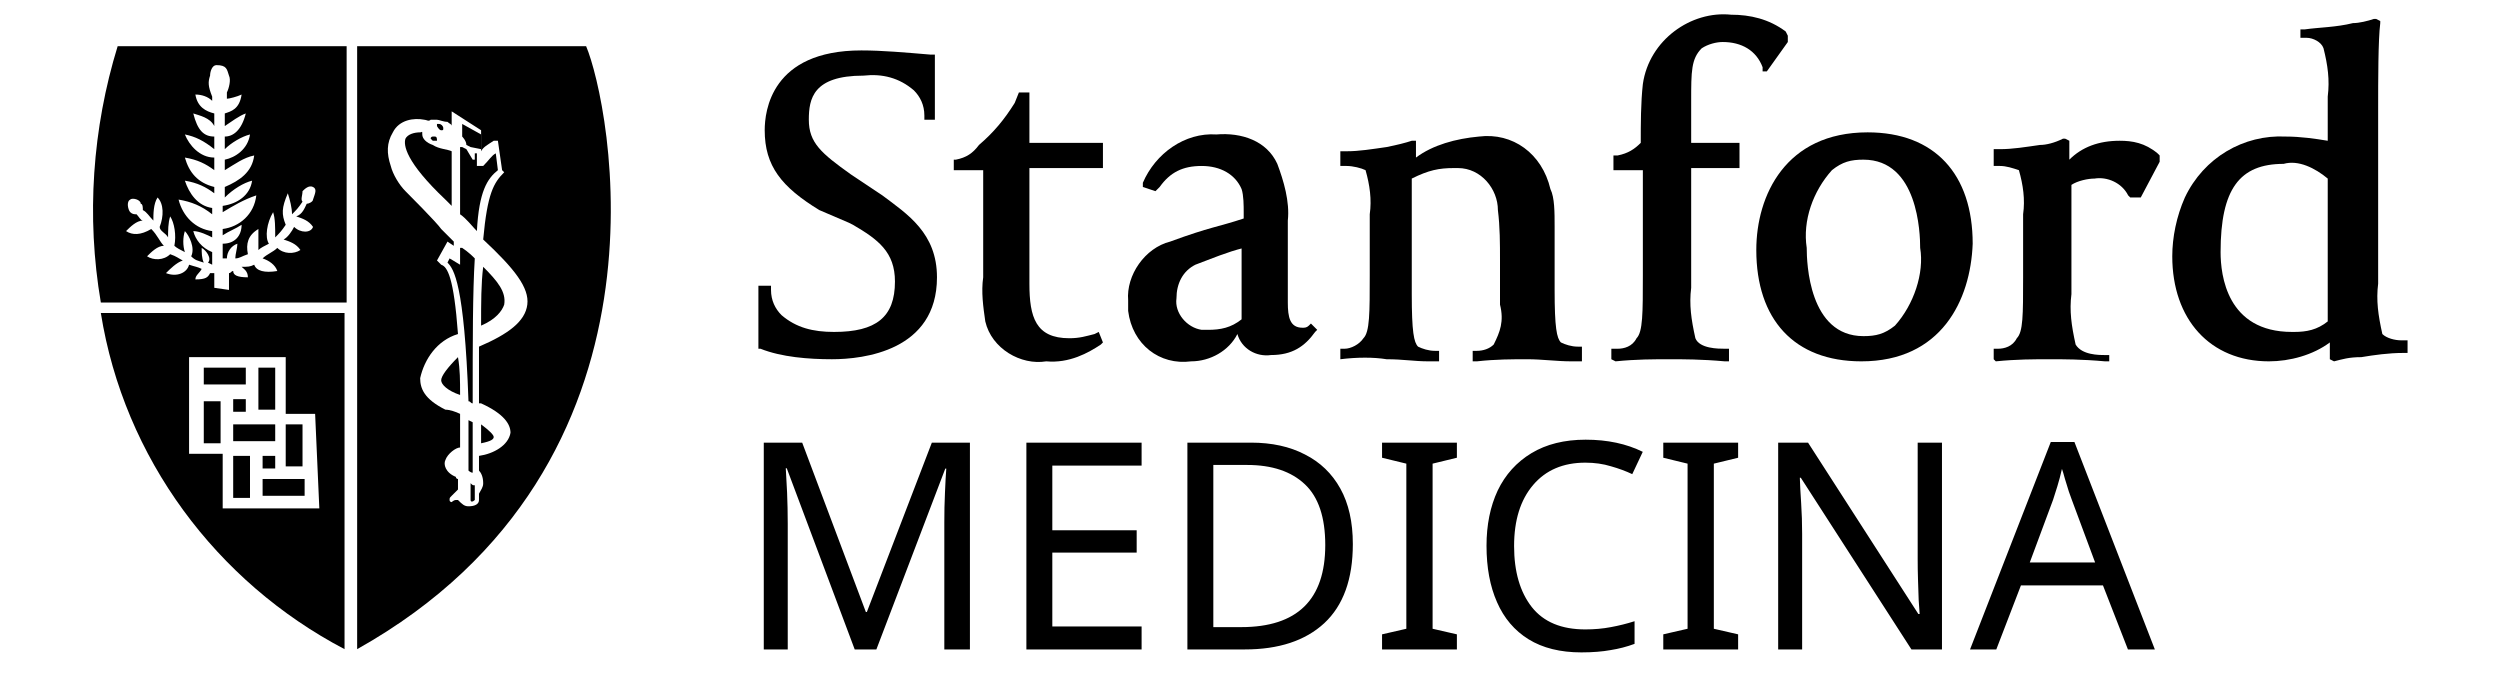
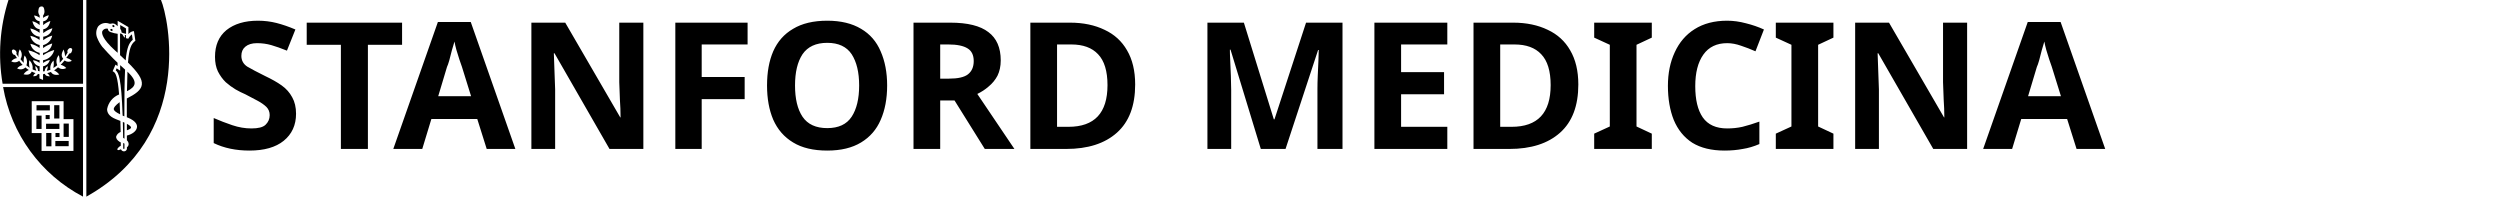
- <svg xmlns="http://www.w3.org/2000/svg" version="1.1" id="Layer_1" x="0px" y="0px" viewBox="0 0 119 32" style="enable-background:new 0 0 119 32;" xml:space="preserve">
-   <style type="text/css">
- 	.st0{font-family:'SourceSansPro-Bold';}
- 	.st1{font-size:13.784px;}
- </style>
-   <g>
-     <path id="Path_631" d="M56.7,17.2c-1.5,0.2-2.8-0.8-3-2.4c0-0.1,0-0.3,0-0.5c-0.1-1.2,0.8-2.5,2-2.8c1.9-0.7,2.3-0.7,3.5-1.1v-0.3   c0-0.3,0-0.8-0.1-1.1c-0.3-0.7-1-1.1-1.9-1.1s-1.5,0.3-2,1L55,9.1l-0.6-0.2V8.7c0.6-1.4,2-2.4,3.5-2.3c1.2-0.1,2.4,0.3,2.9,1.4   c0.3,0.8,0.6,1.8,0.5,2.7c0,0.9,0,1.9,0,2.7c0,0.6,0,1,0,1.2c0,0.7,0.1,1.2,0.7,1.2c0.1,0,0.2,0,0.3-0.1l0.1-0.1l0.3,0.3l-0.1,0.1   c-0.5,0.7-1.1,1.1-2.1,1.1c-0.7,0.1-1.4-0.3-1.6-1C58.5,16.7,57.6,17.2,56.7,17.2 M59.2,11.8c-0.8,0.2-1.5,0.5-2.3,0.8   c-0.6,0.3-0.9,0.9-0.9,1.6c-0.1,0.7,0.5,1.4,1.2,1.5l0,0c0.1,0,0.2,0,0.3,0c0.6,0,1.1-0.1,1.6-0.5V11.8z" />
-     <path id="Path_632" d="M39.6,17.1c-1.1,0-2.4-0.1-3.4-0.5h-0.1v-0.7c0-1,0-1.4,0-1.8v-0.5h0.6v0.2c0,0.5,0.2,0.9,0.5,1.2   c0.7,0.6,1.5,0.8,2.5,0.8c2,0,2.9-0.7,2.9-2.4c0-1.4-0.8-2-2-2.7l-0.2-0.1L39,10c-1.8-1.1-2.6-2.1-2.6-3.8c0-0.9,0.3-3.8,4.6-3.8   c1,0,2.1,0.1,3.3,0.2h0.2v0.2c0,0,0,0.6,0,1.1c0,0.5,0,0.9,0,1.2v0.6H44V5.5c0-0.5-0.2-0.9-0.5-1.2c-0.7-0.6-1.5-0.8-2.4-0.7   c-2.4,0-2.6,1.1-2.6,2.1c0,1.1,0.6,1.6,2,2.6l1.5,1c1.2,0.9,2.6,1.8,2.6,3.9C44.6,16.7,41.1,17.1,39.6,17.1" />
-     <path id="Path_633" d="M49.8,17.2c-1.2,0.2-2.6-0.6-2.9-1.9c-0.1-0.7-0.2-1.4-0.1-2.1c0-1.6,0-3,0-4.5V8.1h-1.4V7.6h0.1   c0.5-0.1,0.8-0.3,1.1-0.7c0.7-0.6,1.2-1.2,1.7-2l0.2-0.5h0.5v2.4h3.5v1.2h-3.5v5.5c0,1.6,0.3,2.6,1.9,2.6c0.5,0,0.8-0.1,1.2-0.2   l0.2-0.1l0.2,0.5l-0.1,0.1C51.8,16.8,50.9,17.3,49.8,17.2" />
-     <path id="Path_634" d="M63.8,17.1v-0.5H64c0.3,0,0.7-0.2,0.9-0.5c0.3-0.3,0.3-1.2,0.3-3v-2.9c0.1-0.7,0-1.4-0.2-2.1   c-0.2-0.1-0.6-0.2-0.9-0.2c0,0,0,0-0.1,0h-0.2V7.2H64h0.1c0.6,0,1.2-0.1,1.9-0.2c0.5-0.1,0.9-0.2,1.2-0.3h0.1h0.1v0.8   c0.8-0.6,1.9-0.9,3-1c1.6-0.2,3,0.8,3.4,2.5C74,9.4,74,10.1,74,10.8v3c0,1.8,0.1,2.3,0.3,2.5c0.2,0.1,0.5,0.2,0.8,0.2h0.2v0.7h-0.5   c-0.7,0-1.4-0.1-2.1-0.1s-1.5,0-2.4,0.1h-0.2v-0.5h0.2c0.3,0,0.6-0.1,0.8-0.3c0.3-0.6,0.5-1.1,0.3-1.9c0-0.1,0-0.2,0-0.3   c0-0.3,0-1.1,0-1.8c0-0.8,0-1.6-0.1-2.4c0-1-0.8-2-1.9-2c-0.1,0-0.2,0-0.2,0c-0.7,0-1.2,0.1-2,0.5v5.5c0,1.8,0.1,2.3,0.3,2.5   c0.2,0.1,0.5,0.2,0.8,0.2h0.2v0.5h-0.5c-0.7,0-1.2-0.1-2-0.1C65.4,17,64.6,17,63.8,17.1L63.8,17.1z" />
-     <path id="Path_635" d="M76.7,17.1v-0.5H77c0.3,0,0.7-0.1,0.9-0.5c0.3-0.3,0.3-1.2,0.3-3V8.1h-1.4V7.4H77c0.5-0.1,0.8-0.3,1.1-0.6   c0-0.9,0-1.9,0.1-2.8c0.3-2.1,2.3-3.5,4.2-3.3c0.9,0,1.8,0.2,2.6,0.8l0.1,0.2V2l-1,1.4h-0.2V3.2C83.6,2.4,82.9,2,82,2   c-0.3,0-0.7,0.1-1,0.3c-0.5,0.5-0.5,1.1-0.5,2.5v2h2.3v1.2h-2.3v5.7c-0.1,0.8,0,1.5,0.2,2.4c0.2,0.5,1.1,0.5,1.4,0.5h0.2v0.6h-0.2   c-1.1-0.1-2-0.1-2.6-0.1c-0.8,0-1.6,0-2.6,0.1L76.7,17.1L76.7,17.1z" />
-     <path id="Path_636" d="M88.6,17.2c-3.2,0-5-2-5-5.3c0-2.6,1.4-5.6,5.3-5.6c3.2,0,5,2,5,5.3C93.8,14.3,92.4,17.2,88.6,17.2    M88.7,7.6c-0.6,0-1,0.1-1.5,0.5c-0.9,1-1.4,2.4-1.2,3.7c0,0.7,0.1,4.2,2.7,4.2c0.6,0,1-0.1,1.5-0.5c0.9-1,1.4-2.5,1.2-3.7   C91.4,11.1,91.3,7.6,88.7,7.6" />
-     <path id="Path_637" d="M94.9,17.1v-0.5h0.2c0.3,0,0.7-0.1,0.9-0.5c0.3-0.3,0.3-1.1,0.3-2.9v-3c0.1-0.7,0-1.4-0.2-2.1   c-0.3-0.1-0.6-0.2-0.9-0.2c0,0,0,0-0.1,0h-0.2V7.1h0.3c0.6,0,1.2-0.1,1.9-0.2c0.3,0,0.7-0.1,1.1-0.3h0.1l0.2,0.1v0.9   c0.6-0.6,1.4-0.9,2.4-0.9c0.6,0,1.2,0.1,1.8,0.6l0.1,0.1v0.3l-0.9,1.7h-0.5l-0.1-0.1c-0.3-0.6-1-0.9-1.6-0.8   c-0.3,0-0.8,0.1-1.1,0.3V14c-0.1,0.8,0,1.5,0.2,2.4c0.3,0.5,1.1,0.5,1.4,0.5h0.2v0.3h-0.2c-1.1-0.1-2-0.1-2.6-0.1   c-0.8,0-1.6,0-2.6,0.1L94.9,17.1L94.9,17.1z" />
-     <path id="Path_638" d="M111.1,17.2l-0.2-0.1v-0.8c-0.8,0.6-1.9,0.9-2.9,0.9c-2.8,0-4.6-2-4.6-5c0-0.9,0.2-1.9,0.6-2.8   c0.9-1.9,2.8-3,4.8-2.9c0.7,0,1.4,0.1,2,0.2V4.6c0.1-0.8,0-1.5-0.2-2.3c-0.1-0.3-0.5-0.5-0.8-0.5h-0.1h-0.2V1.4h0.2   c0.7-0.1,1.5-0.1,2.3-0.3c0.3,0,0.7-0.1,1-0.2h0.1l0.2,0.1v0.1c-0.1,0.8-0.1,2.7-0.1,4.1v8.3c-0.1,0.8,0,1.5,0.2,2.4   c0.2,0.2,0.6,0.3,0.9,0.3h0.1h0.2v0.6h-0.2c-0.7,0-1.4,0.1-2,0.2C111.8,17,111.5,17.1,111.1,17.2L111.1,17.2z M108.7,7.8   c-2.1,0-3,1.2-3,4.2c0,1.1,0.3,3.8,3.4,3.8h0.1c0.6,0,1.1-0.1,1.6-0.5V8.5C110.2,8,109.4,7.6,108.7,7.8" />
-     <path id="Path_639" d="M16.5,14.4V2.2H5.6c-1.2,3.9-1.5,8.1-0.8,12.2H16.5z M6.5,10.2c-0.1,0-0.2,0-0.3-0.1S6,9.6,6.2,9.5   c0.1-0.1,0.5,0,0.5,0.2c0.1,0,0.1,0.2,0.1,0.3c0.2,0.1,0.3,0.3,0.5,0.5c0-0.3,0-0.8,0.2-1.1c0.3,0.3,0.3,0.9,0.1,1.4   C7.6,11,7.9,11.1,8,11.3c0-0.3,0-0.7,0.1-1c0.2,0.3,0.3,0.9,0.2,1.4c0.1,0.1,0.3,0.2,0.5,0.3c-0.1-0.3-0.1-0.7,0-1   c0.2,0.2,0.5,0.8,0.3,1.2c0.2,0.2,0.3,0.2,0.6,0.3c-0.1-0.2-0.1-0.5-0.1-0.7c0.2,0.1,0.5,0.5,0.3,0.7l0.2,0.1V12   c-0.5-0.2-0.8-0.6-0.9-1c0.3,0,0.7,0.2,0.9,0.3V11c-0.8-0.1-1.4-0.7-1.6-1.5c0.6,0.1,1.1,0.3,1.6,0.7V9.9C9.4,9.8,9,9.2,8.8,8.6   c0.6,0.1,1,0.3,1.4,0.6V8.9C9.4,8.7,9,8.2,8.8,7.5c0.6,0.1,1,0.3,1.4,0.6V7.5c-0.7,0-1.2-0.6-1.4-1.1c0.5,0.1,0.9,0.3,1.4,0.7V6.5   c-0.5,0-0.8-0.3-1-1.1c0.3,0.1,0.8,0.2,1,0.6V5.4C9.8,5.3,9.4,5.1,9.3,4.5c0.3,0,0.6,0.1,0.8,0.3V4.6c-0.2-0.5-0.2-0.7-0.1-1   c0-0.2,0.1-0.5,0.3-0.5c0.5,0,0.5,0.2,0.6,0.5c0.1,0.2,0,0.6-0.1,0.8v0.3c0.1,0,0.5-0.1,0.7-0.2c-0.1,0.7-0.5,0.8-0.8,0.9v0.6   c0.3-0.2,0.7-0.5,1-0.6c-0.2,0.8-0.6,1.1-1,1.1v0.6c0.3-0.3,0.8-0.6,1.2-0.7c-0.1,0.7-0.7,1.1-1.2,1.2v0.5c0.5-0.3,0.9-0.6,1.4-0.7   c-0.1,0.8-0.7,1.2-1.4,1.5v0.5C11.1,9,11.6,8.7,12,8.6c-0.1,0.7-0.7,1.1-1.4,1.2v0.3c0.5-0.3,1-0.6,1.6-0.8   c-0.1,0.9-0.8,1.5-1.6,1.6v0.3c0.3-0.2,0.6-0.3,0.9-0.5c0,0.5-0.3,0.9-0.9,0.9v0.7c0.1,0,0.1,0,0.2,0c0-0.3,0.2-0.6,0.5-0.7   c0,0.2-0.1,0.5-0.1,0.7c0.2,0,0.3-0.1,0.6-0.2c-0.1-0.5,0-0.9,0.5-1.2c0,0.3,0,0.7,0,1c0.1-0.1,0.3-0.2,0.5-0.3   c-0.2-0.3-0.1-1,0.2-1.5c0.1,0.3,0.1,0.7,0.1,1.2c0.2-0.2,0.3-0.3,0.5-0.6c-0.2-0.5-0.2-0.8,0.1-1.5c0.1,0.3,0.2,0.7,0.2,1   c0.2-0.2,0.3-0.3,0.5-0.6c-0.1-0.1,0-0.3,0-0.5c0.1-0.1,0.3-0.3,0.5-0.2c0.2,0.1,0.1,0.3,0,0.6c0,0.1-0.2,0.2-0.3,0.2   c-0.1,0.2-0.2,0.5-0.5,0.6c0.3,0.1,0.6,0.2,0.8,0.5c-0.1,0.3-0.6,0.3-0.9,0c-0.1,0.2-0.3,0.5-0.5,0.6c0.3,0.1,0.6,0.2,0.8,0.5   c-0.3,0.2-0.8,0.2-1.1-0.1c-0.2,0.2-0.5,0.3-0.7,0.5c0.3,0.1,0.6,0.3,0.7,0.6c-0.6,0.1-1,0-1.1-0.3c-0.2,0.1-0.3,0.1-0.6,0.1   c0.1,0.1,0.3,0.2,0.3,0.5c-0.5,0-0.7-0.1-0.7-0.3c-0.1,0-0.1,0.1-0.2,0.1v0.8l-0.7-0.1V13c-0.1,0-0.1,0-0.2,0   c-0.1,0.2-0.2,0.3-0.7,0.3c0-0.2,0.2-0.3,0.3-0.5c-0.2-0.1-0.3-0.1-0.6-0.2C8.9,13,8.4,13.2,7.9,13c0.2-0.2,0.5-0.5,0.8-0.6   c-0.2-0.1-0.3-0.2-0.6-0.3c-0.3,0.3-0.8,0.3-1.1,0.1c0.2-0.2,0.5-0.5,0.8-0.5c-0.2-0.2-0.3-0.5-0.6-0.8c-0.5,0.3-0.9,0.3-1.2,0.1   c0.2-0.2,0.5-0.5,0.8-0.5C6.7,10.5,6.6,10.3,6.5,10.2" />
-     <path id="Path_640" d="M22.2,6.9l0.2,0.1l0.5,0.1V6.4l-0.9-0.5v0.6C22,6.5,22.2,6.7,22.2,6.9" />
-     <path id="Path_641" d="M23.5,20.8c0-0.1-0.2-0.3-0.6-0.6v0.9C23.4,21,23.5,20.9,23.5,20.8" />
-     <path id="Path_642" d="M21,18.1c0,0.2,0.3,0.5,0.9,0.7c0-0.7,0-1.2-0.1-1.8C21.3,17.5,21,17.9,21,18.1" />
-     <path id="Path_643" d="M22.5,20.1L22.3,20c0,0.7,0,1.5,0,2.4c0,0,0.1,0.1,0.2,0.1C22.5,21.7,22.5,20.8,22.5,20.1" />
-     <path id="Path_644" d="M20.6,6.9c-0.3-0.1-0.5-0.3-0.5-0.5s0-0.1-0.1-0.1c-0.3,0-0.6,0.1-0.7,0.3c-0.1,0.3,0,1.1,1.9,2.9   c0.1,0.1,0.2,0.2,0.3,0.3V7.2C21.3,7.1,20.9,7.1,20.6,6.9" />
-     <path id="Path_645" d="M20.6,6.7L20.6,6.7c0.1,0,0.2,0,0.2,0c0-0.1,0-0.2-0.1-0.2h-0.1c0,0-0.1,0-0.1,0.1   C20.5,6.6,20.5,6.6,20.6,6.7L20.6,6.7" />
-     <path id="Path_646" d="M21,6.2c0.1,0,0.1,0,0.1-0.1l0,0l0,0c0-0.1-0.1-0.2-0.2-0.2h-0.1v0.1C20.8,6,20.9,6.2,21,6.2" />
-     <path id="Path_647" d="M22.9,15.5c0.7-0.3,1-0.7,1.1-1c0.1-0.6-0.3-1.1-1-1.8C22.9,13.5,22.9,14.4,22.9,15.5" />
-     <path id="Path_648" d="M27.9,2.2H17v28.7C32.7,22.1,29,4.8,27.9,2.2 M25.1,14.5c-0.1,0.8-0.9,1.4-2.3,2c0,0.8,0,1.8,0,2.7h0.1   c1.1,0.5,1.4,1,1.4,1.4c-0.1,0.6-0.8,1-1.5,1.1v0.7c0.1,0.1,0.2,0.3,0.2,0.6c0,0.2-0.1,0.3-0.2,0.5v0.3c0,0.2-0.2,0.3-0.5,0.3   c-0.2,0-0.3-0.1-0.5-0.3h-0.1c-0.1,0-0.2,0.1-0.2,0.1s-0.1,0-0.1-0.1s0-0.1,0.1-0.2c0.1-0.1,0.2-0.2,0.3-0.3v-0.5   c0,0-0.1,0-0.1-0.1c-0.5-0.2-0.6-0.6-0.5-0.8c0.1-0.3,0.5-0.6,0.7-0.6c0-0.6,0-1.1,0-1.6c-0.2-0.1-0.5-0.2-0.7-0.2   c-1-0.5-1.2-1-1.2-1.5c0.2-0.9,0.8-1.8,1.8-2.1c-0.2-2.7-0.5-3.2-0.8-3.3l-0.2-0.2l0.5-0.9l0.3,0.2v-0.2c-0.2-0.2-0.3-0.3-0.6-0.6   c-0.2-0.3-1.6-1.7-1.7-1.8c-0.3-0.3-0.6-0.8-0.7-1.2c-0.2-0.6-0.2-1.1,0.1-1.6c0.3-0.6,1-0.7,1.5-0.6c0.1,0,0.2,0.1,0.3,0   c0.2,0,0.2,0,0.3,0s0.3,0.1,0.5,0.1c0.1,0.1,0.2,0.1,0.2,0.2V5.3l1.4,0.9v1c0.1-0.2,0.3-0.3,0.6-0.5h0.2l0.2,1.4L24,8.2   c-0.5,0.5-0.8,1-1,3.2C24.5,12.8,25.2,13.7,25.1,14.5" />
-     <path id="Path_649" d="M23.7,8.1l-0.1-0.8c-0.2,0.1-0.3,0.3-0.6,0.6h-0.3V7.3h-0.1v0.3h-0.1l-0.3-0.5l-0.2-0.1c0,0,0,0-0.1,0v3.2   c0.3,0.2,0.6,0.6,0.8,0.8C22.8,9.1,23.2,8.5,23.7,8.1" />
-     <path id="Path_650" d="M22.4,23c0,0.2,0,0.5,0,0.8c0,0.1,0.1,0.1,0.2,0v-0.7C22.5,23.1,22.5,23.1,22.4,23" />
-     <path id="Path_651" d="M21.9,11.8v0.8l-0.5-0.3l-0.1,0.2c0.3,0.3,0.8,1,1,6.6c0.1,0,0.1,0.1,0.2,0.1c0-3,0-5.3,0.1-6.9   c-0.1-0.1-0.3-0.3-0.6-0.5L21.9,11.8" />
-     <rect id="Rectangle_69" x="9.7" y="17.5" width="2" height="0.8" />
-     <rect id="Rectangle_70" x="11.1" y="20.2" width="2" height="0.8" />
-     <rect id="Rectangle_71" x="9.7" y="19.1" width="0.8" height="2" />
-     <rect id="Rectangle_72" x="12.5" y="21.7" width="0.6" height="0.6" />
-     <rect id="Rectangle_73" x="12.3" y="17.5" width="0.8" height="2" />
-     <rect id="Rectangle_74" x="11.1" y="19" width="0.6" height="0.6" />
-     <rect id="Rectangle_75" x="11.1" y="21.7" width="0.8" height="2" />
-     <rect id="Rectangle_76" x="13.6" y="20.2" width="0.8" height="2" />
-     <path id="Path_652" d="M4.8,14.9c1.1,6.9,5.5,12.8,11.6,16v-16H4.8z M15.2,24.2h-4.6v-2.6H9V17h4.6v2.7H15L15.2,24.2z" />
-     <rect id="Rectangle_77" x="12.5" y="22.8" width="2" height="0.8" />
-     <text transform="matrix(1 0 0 1 35.0121 30.9133)" class="st0 st1">MEDICINA</text>
-   </g>
+ <svg xmlns="http://www.w3.org/2000/svg" id="Layer_1" data-name="Layer 1" viewBox="0 0 120.011 9.835">
+   <path id="Path_639" data-name="Path 639" d="M4.279,15.433v-4.02H.7a8.506,8.506,0,0,0-.282,4.02ZM1.014,14.048A.11.11,0,0,1,.91,14c-.041-.052-.078-.162-.011-.2.041-.036.137.016.169.075A.133.133,0,0,1,1.076,14c.034.053.072.106.106.154a.658.658,0,0,1,.058-.371.391.391,0,0,1,.036.47c.05.062.1.123.159.18a.763.763,0,0,1,.038-.358.473.473,0,0,1,.087.473,1.421,1.421,0,0,0,.156.122.8.8,0,0,1-.015-.364.47.47,0,0,1,.154.436.9.9,0,0,0,.182.067.524.524,0,0,1-.052-.227.243.243,0,0,1,.13.233c.017,0,.064.022.08.023l0-.242a.4.4,0,0,1-.318-.294.7.7,0,0,1,.318.13v-.128a.647.647,0,0,1-.539-.474,1.457,1.457,0,0,1,.539.233v-.113a.575.575,0,0,1-.445-.434,1.092,1.092,0,0,1,.445.2v-.142a.575.575,0,0,1-.445-.443,1.124,1.124,0,0,1,.445.2v-.158a.49.49,0,0,1-.445-.395,1.136,1.136,0,0,1,.445.211v-.175c-.142-.016-.277-.1-.349-.382a.758.758,0,0,1,.349.185v-.183c-.11-.019-.211-.064-.267-.279a.493.493,0,0,1,.268.114v-.11a.32.32,0,0,1-.055-.277c.009-.089.042-.155.139-.16s.129.071.139.16a.32.32,0,0,1-.056.277v.113a.687.687,0,0,1,.272-.127c-.048.217-.154.272-.27.292l0,.182a1,1,0,0,1,.346-.2c-.062.275-.195.376-.343.4V13a1.472,1.472,0,0,1,.439-.233.493.493,0,0,1-.439.408v.166A1.4,1.4,0,0,1,2.8,13.12a.588.588,0,0,1-.438.459v.14A1.4,1.4,0,0,1,2.8,13.5a.536.536,0,0,1-.44.452v.113a1.887,1.887,0,0,1,.537-.253.642.642,0,0,1-.536.491v.131a.961.961,0,0,1,.323-.145.4.4,0,0,1-.324.306v.245a.529.529,0,0,0,.079-.008.271.271,0,0,1,.151-.243.692.692,0,0,1-.053.225,1.007,1.007,0,0,0,.177-.055.479.479,0,0,1,.151-.439,1.1,1.1,0,0,1-.011.357,1.44,1.44,0,0,0,.187-.133.453.453,0,0,1,.075-.485,1.181,1.181,0,0,1,.043.369,2.212,2.212,0,0,0,.168-.193c-.094-.113-.1-.226.014-.447a.945.945,0,0,1,.076.331,1.309,1.309,0,0,0,.124-.189.126.126,0,0,1,.017-.139c.041-.052.1-.1.158-.062.076.035.038.12.012.182a.109.109,0,0,1-.11.072,1.592,1.592,0,0,1-.144.21.568.568,0,0,1,.267.139.306.306,0,0,1-.347-.016,2.633,2.633,0,0,1-.189.207.557.557,0,0,1,.269.154.334.334,0,0,1-.395-.033,1.416,1.416,0,0,1-.189.148.658.658,0,0,1,.249.2c-.207.047-.341-.011-.4-.126a.965.965,0,0,1-.18.057.437.437,0,0,1,.128.155c-.141,0-.221-.037-.242-.123-.029,0-.057.021-.086.021v.276l-.173-.075v-.2a.646.646,0,0,1-.076-.018c-.025.082-.087.113-.223.116A.263.263,0,0,1,2,14.924a1.122,1.122,0,0,1-.183-.076c-.053.129-.175.182-.393.132a.539.539,0,0,1,.253-.206.922.922,0,0,1-.162-.123.33.33,0,0,1-.4.043.5.5,0,0,1,.265-.161,2.094,2.094,0,0,1-.167-.2.339.339,0,0,1-.378.026.407.407,0,0,1,.272-.158c-.034-.047-.063-.1-.1-.156" transform="translate(-0.293 -11.413)" />
+   <path id="Path_640" data-name="Path 640" d="M6.121,12.966,6.2,13l.144.037v-.257l-.279-.166V12.8a.24.24,0,0,1,.061.164" transform="translate(-0.293 -11.413)" />
+   <path id="Path_641" data-name="Path 641" d="M6.584,17.535c0-.052-.081-.113-.2-.178v.311c.17-.057.2-.106.2-.132" transform="translate(-0.293 -11.413)" />
+   <path id="Path_642" data-name="Path 642" d="M5.755,16.655c.01.082.128.162.306.247q-.012-.327-.026-.586c-.2.155-.289.258-.279.339" transform="translate(-0.293 -11.413)" />
+   <path id="Path_643" data-name="Path 643" d="M6.263,17.3l-.073-.033q.009.347.015.76a.277.277,0,0,0,.062.046c0-.274,0-.53,0-.773" transform="translate(-0.293 -11.413)" />
+   <path id="Path_644" data-name="Path 644" d="M5.623,12.963c-.122-.04-.137-.1-.147-.142s-.007-.03-.027-.034a.235.235,0,0,0-.243.119c-.04.1-.014.367.621.942.04.038.077.071.115.1v-.912a1.519,1.519,0,0,1-.318-.076" transform="translate(-0.293 -11.413)" />
+   <path id="Path_645" data-name="Path 645" d="M5.622,12.891a.067.067,0,0,0,.034.009.044.044,0,0,0,.041-.023.055.055,0,0,0-.03-.069.072.072,0,0,0-.032-.008.045.045,0,0,0-.042.022.053.053,0,0,0,.029.069h0" transform="translate(-0.293 -11.413)" />
+   <path id="Path_646" data-name="Path 646" d="M5.748,12.715a.041.041,0,0,0,.043-.04v0a.069.069,0,0,0-.066-.062.039.039,0,0,0-.03.012.042.042,0,0,0-.012.03.07.07,0,0,0,.066.063" transform="translate(-0.293 -11.413)" />
+   <path id="Path_647" data-name="Path 647" d="M6.388,15.79c.223-.107.343-.222.365-.352.029-.178-.126-.376-.341-.585-.011.259-.019.567-.024.937" transform="translate(-0.293 -11.413)" />
+   <path id="Path_648" data-name="Path 648" d="M8.021,11.413H4.438v9.44c5.194-2.9,3.945-8.6,3.583-9.44M7.1,15.485c-.036.258-.312.451-.719.656,0,.271,0,.569,0,.9l.045.018c.391.159.457.339.443.461-.022.2-.256.347-.485.4v.227a.249.249,0,0,1,.084.189.181.181,0,0,1-.082.146v.082a.142.142,0,0,1-.141.115.157.157,0,0,1-.146-.1l-.034.013a.315.315,0,0,1-.095.028.043.043,0,0,1-.041-.024c-.013-.028.009-.058.033-.085a.366.366,0,0,1,.129-.1v-.162a.209.209,0,0,1-.048-.022q-.2-.129-.171-.27a.36.36,0,0,1,.212-.209c0-.189-.008-.366-.012-.53l-.216-.085c-.357-.14-.425-.341-.421-.485a.935.935,0,0,1,.575-.7c-.069-.867-.168-1.032-.265-1.091L5.7,14.833l.137-.317.1.07v-.16c-.066-.06-.13-.121-.189-.182-.091-.092-.5-.525-.549-.59a1.745,1.745,0,0,1-.243-.431A.6.6,0,0,1,5,12.687a.475.475,0,0,1,.515-.146.146.146,0,0,0,.116.006.273.273,0,0,1,.075-.012.242.242,0,0,1,.146.056,1.115,1.115,0,0,1,.089.079v-.258l.516.3v.34a.391.391,0,0,1,.206-.136l.059-.009.07.462-.026.021c-.17.141-.273.33-.329,1.024.481.477.7.794.664,1.064" transform="translate(-0.293 -11.413)" />
+   <path id="Path_649" data-name="Path 649" d="M6.665,13.328l-.04-.265a.617.617,0,0,0-.174.209l-.113-.026v-.155l-.054.011.007.1-.031.009-.1-.159-.076-.036a.125.125,0,0,1-.028.015v1.029c.1.089.186.173.269.253.06-.636.164-.836.336-.987" transform="translate(-0.293 -11.413)" />
+   <path id="Path_650" data-name="Path 650" d="M6.208,18.283c0,.084,0,.169,0,.257.019.034.052.027.059,0v-.23a.112.112,0,0,0-.06-.031" transform="translate(-0.293 -11.413)" />
+   <path id="Path_651" data-name="Path 651" d="M6.061,14.532v.274l-.17-.114-.041.1c.132.1.268.358.33,2.171l.082.035c0-1.012.01-1.729.036-2.244-.057-.053-.116-.106-.176-.16l-.062-.055" transform="translate(-0.293 -11.413)" />
+   <rect id="Rectangle_69" data-name="Rectangle 69" x="1.753" y="5.049" width="0.64" height="0.251" />
+   <rect id="Rectangle_70" data-name="Rectangle 70" x="2.212" y="5.939" width="0.64" height="0.251" />
+   <rect id="Rectangle_71" data-name="Rectangle 71" x="1.746" y="5.55" width="0.25" height="0.64" />
+   <rect id="Rectangle_72" data-name="Rectangle 72" x="2.663" y="6.384" width="0.195" height="0.195" />
+   <rect id="Rectangle_73" data-name="Rectangle 73" x="2.601" y="5.049" width="0.251" height="0.64" />
+   <rect id="Rectangle_74" data-name="Rectangle 74" x="2.191" y="5.522" width="0.194" height="0.195" />
+   <rect id="Rectangle_75" data-name="Rectangle 75" x="2.218" y="6.384" width="0.251" height="0.64" />
+   <rect id="Rectangle_76" data-name="Rectangle 76" x="3.053" y="5.932" width="0.25" height="0.64" />
+   <path id="Path_652" data-name="Path 652" d="M.442,15.592a7.357,7.357,0,0,0,3.836,5.26v-5.26Zm3.377,3.067H2.288V17.8H1.816v-1.53h1.53v.863h.473Z" transform="translate(-0.293 -11.413)" />
+   <rect id="Rectangle_77" data-name="Rectangle 77" x="2.657" y="6.767" width="0.64" height="0.251" />
+   <text transform="translate(9.868 7.15)" font-size="8.5" font-family="SourceSansPro-Bold, Source Sans Pro" font-weight="700">STANFORD MEDICINA</text>
</svg>
